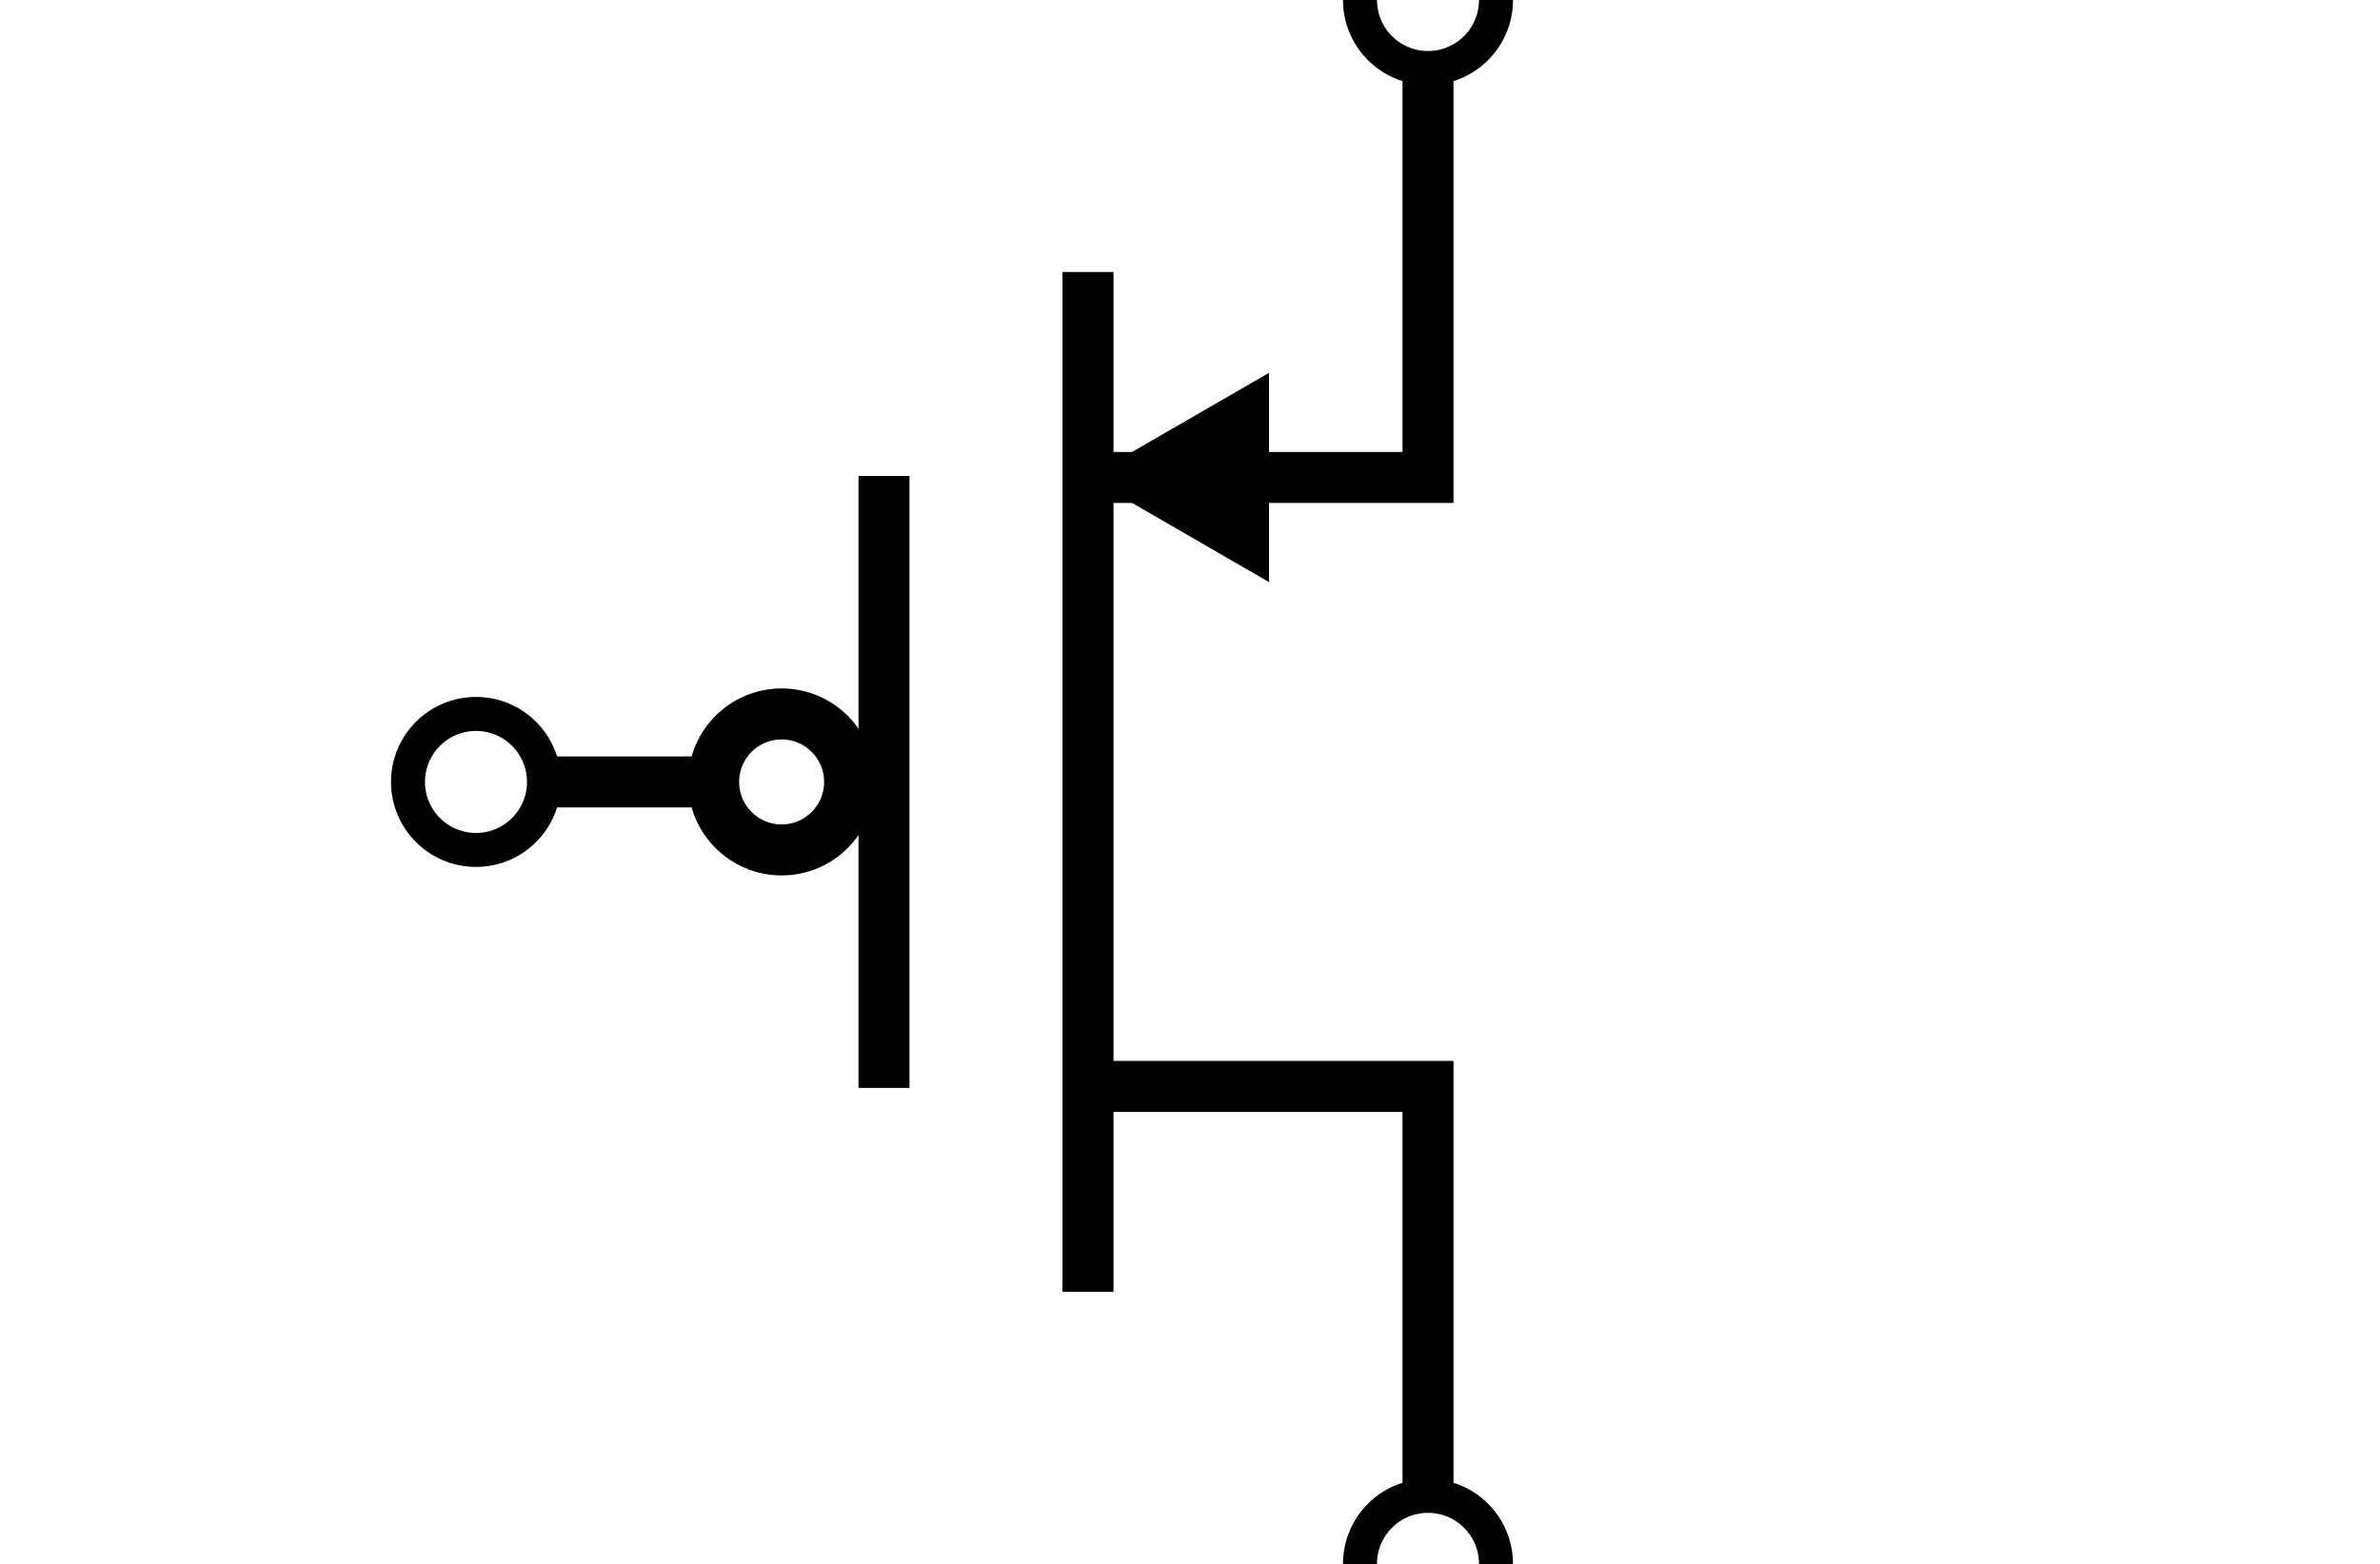
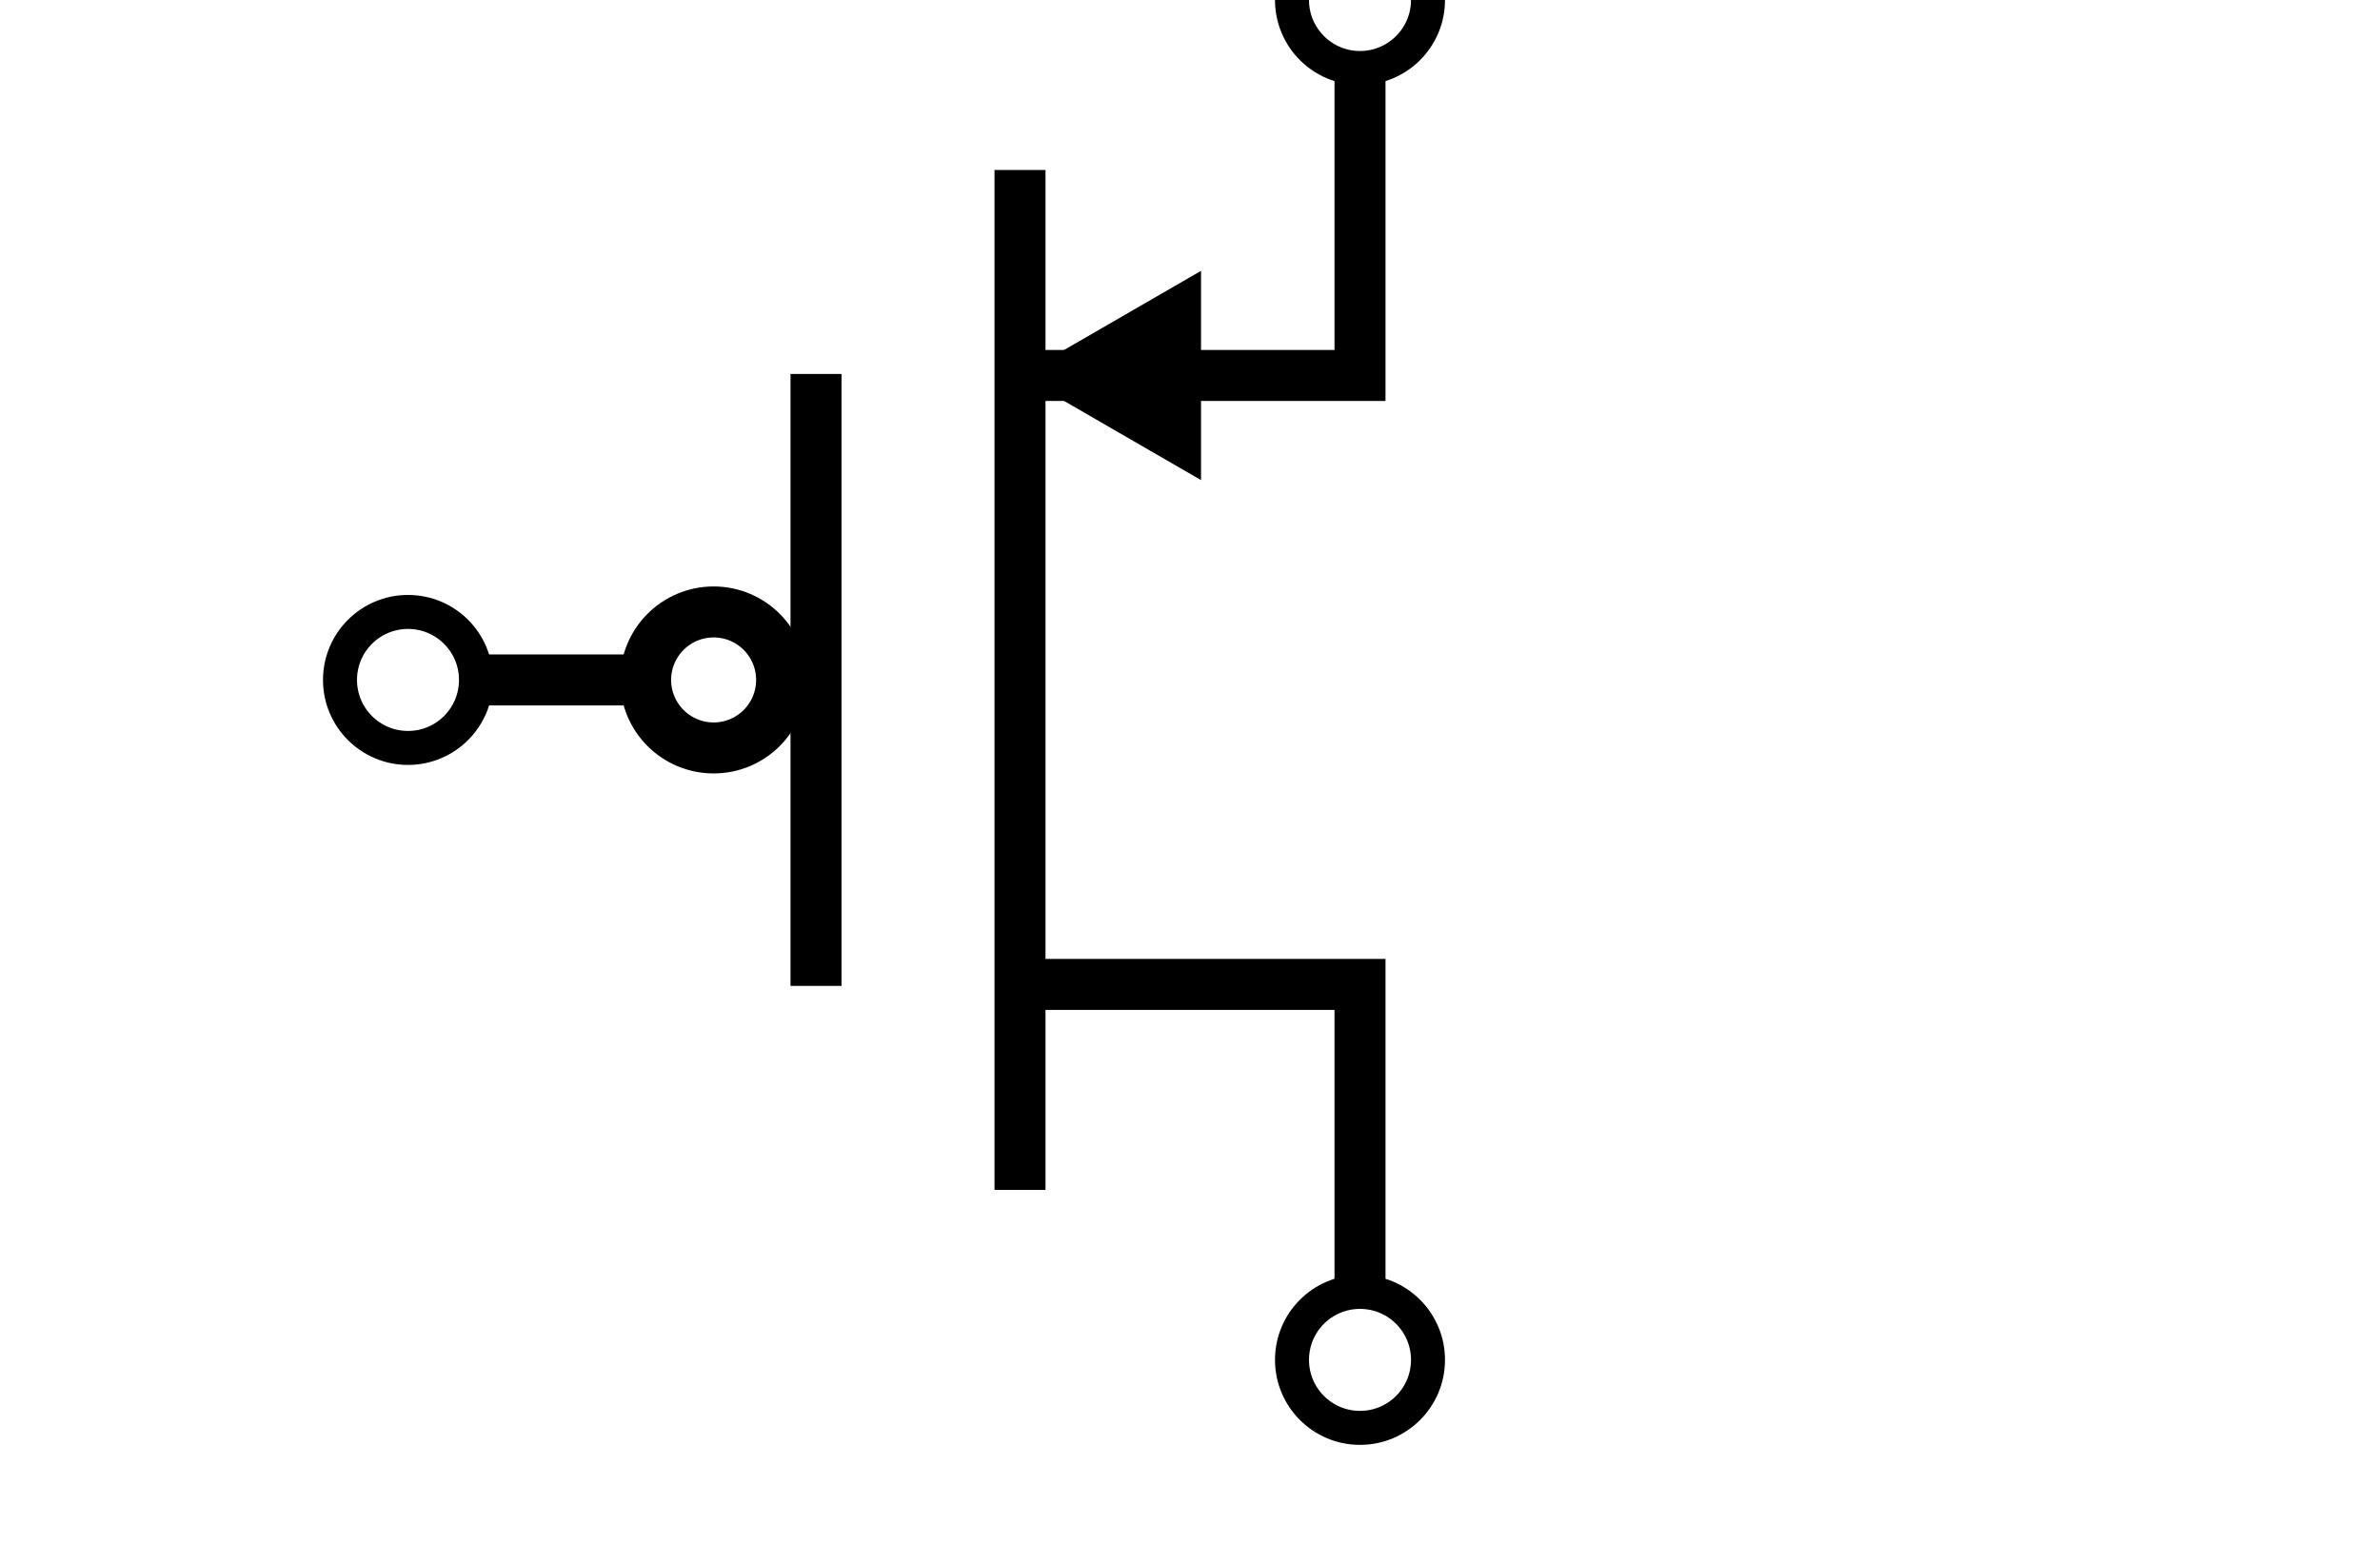
<svg xmlns="http://www.w3.org/2000/svg" viewBox="0 0 70 46" version="1.1" id="svg4">
  <defs id="defs4">
    <marker style="overflow:visible" id="Triangle" refX="0" refY="0" orient="auto-start-reverse" markerWidth="1" markerHeight="1" viewBox="0 0 1 1" preserveAspectRatio="xMidYMid">
      <path transform="scale(0.5)" style="fill:context-stroke;fill-rule:evenodd;stroke:context-stroke;stroke-width:1pt" d="M 5.77,0 -2.88,5 V -5 Z" id="path135" />
    </marker>
  </defs>
-   <line x1="32" y1="38" x2="32" y2="8" stroke="#222" stroke-width="2" id="line1" style="stroke:#000000;stroke-width:1.5;stroke-dasharray:none" />
-   <line x1="26" y1="32" x2="26" y2="14" stroke="#222222" stroke-width="1.6" id="line4" style="stroke:#000000;stroke-width:1.5;stroke-dasharray:none" />
-   <path style="fill:none;stroke:#000000;stroke-width:1.5;stroke-miterlimit:4.1;stroke-dasharray:none" d="M 20.989,23 H 16" id="path5" />
-   <path style="fill:none;stroke:#000000;stroke-width:1.5;stroke-miterlimit:4.1;stroke-dasharray:none" d="M 42,44 V 31.956 H 32" id="path6" />
-   <path style="fill:none;stroke:#000000;stroke-width:1.5;stroke-miterlimit:4.1;stroke-dasharray:none" d="M 42,2 V 14.044 H 32" id="path6-6" />
-   <circle id="port-drain" cx="42" cy="-46" fill="none" stroke="none" r="2" style="stroke:#000000" transform="scale(1,-1)" />
-   <circle id="port-gate" cx="14" cy="-23" fill="none" stroke="none" r="2" style="stroke:#000000" transform="scale(1,-1)" />
-   <circle id="port-gate-5" cx="22.989" cy="-23" fill="none" stroke="none" r="2" style="stroke:#000000;stroke-width:1.5;stroke-dasharray:none" transform="scale(1,-1)" />
-   <circle id="port-source" cx="42" cy="0" fill="none" stroke="none" style="stroke:#000000" r="2" transform="scale(1,-1)" />
-   <path style="fill:none;stroke:#000000;stroke-width:1;stroke-miterlimit:4.1;stroke-dasharray:none;marker-end:url(#Triangle)" d="m 40.551,14.044 h -5" id="path1" />
+   <line x1="30" y1="35" x2="30" y2="5" stroke="#222" stroke-width="2" id="line1" style="stroke:#000000;stroke-width:1.5;stroke-dasharray:none" />
+   <line x1="24" y1="29" x2="24" y2="11" stroke="#222222" stroke-width="1.6" id="line4" style="stroke:#000000;stroke-width:1.5;stroke-dasharray:none" />
+   <path style="fill:none;stroke:#000000;stroke-width:1.5;stroke-miterlimit:4.1;stroke-dasharray:none" d="M 18.989,20 H 14" id="path5" />
+   <path style="fill:none;stroke:#000000;stroke-width:1.5;stroke-miterlimit:4.1;stroke-dasharray:none" d="M 40,38 V 28.956 H 30" id="path6" />
+   <path style="fill:none;stroke:#000000;stroke-width:1.5;stroke-miterlimit:4.1;stroke-dasharray:none" d="m 40,2 v 9.044 H 30" id="path6-6" />
+   <circle id="port-drain" cx="40" cy="40" fill="none" stroke="none" r="2" style="stroke:#000000" />
+   <circle id="port-gate" cx="12" cy="20" fill="none" stroke="none" r="2" style="stroke:#000000" />
+   <circle id="port-gate-5" cx="20.989" cy="-20" fill="none" stroke="none" r="2" style="stroke:#000000;stroke-width:1.5;stroke-dasharray:none" transform="scale(1,-1)" />
+   <circle id="port-source" cx="40" cy="0" fill="none" stroke="none" style="stroke:#000000" r="2" />
+   <path style="fill:none;stroke:#000000;stroke-width:1;stroke-miterlimit:4.1;stroke-dasharray:none;marker-end:url(#Triangle)" d="m 38.551,11.044 h -5" id="path1" />
</svg>
